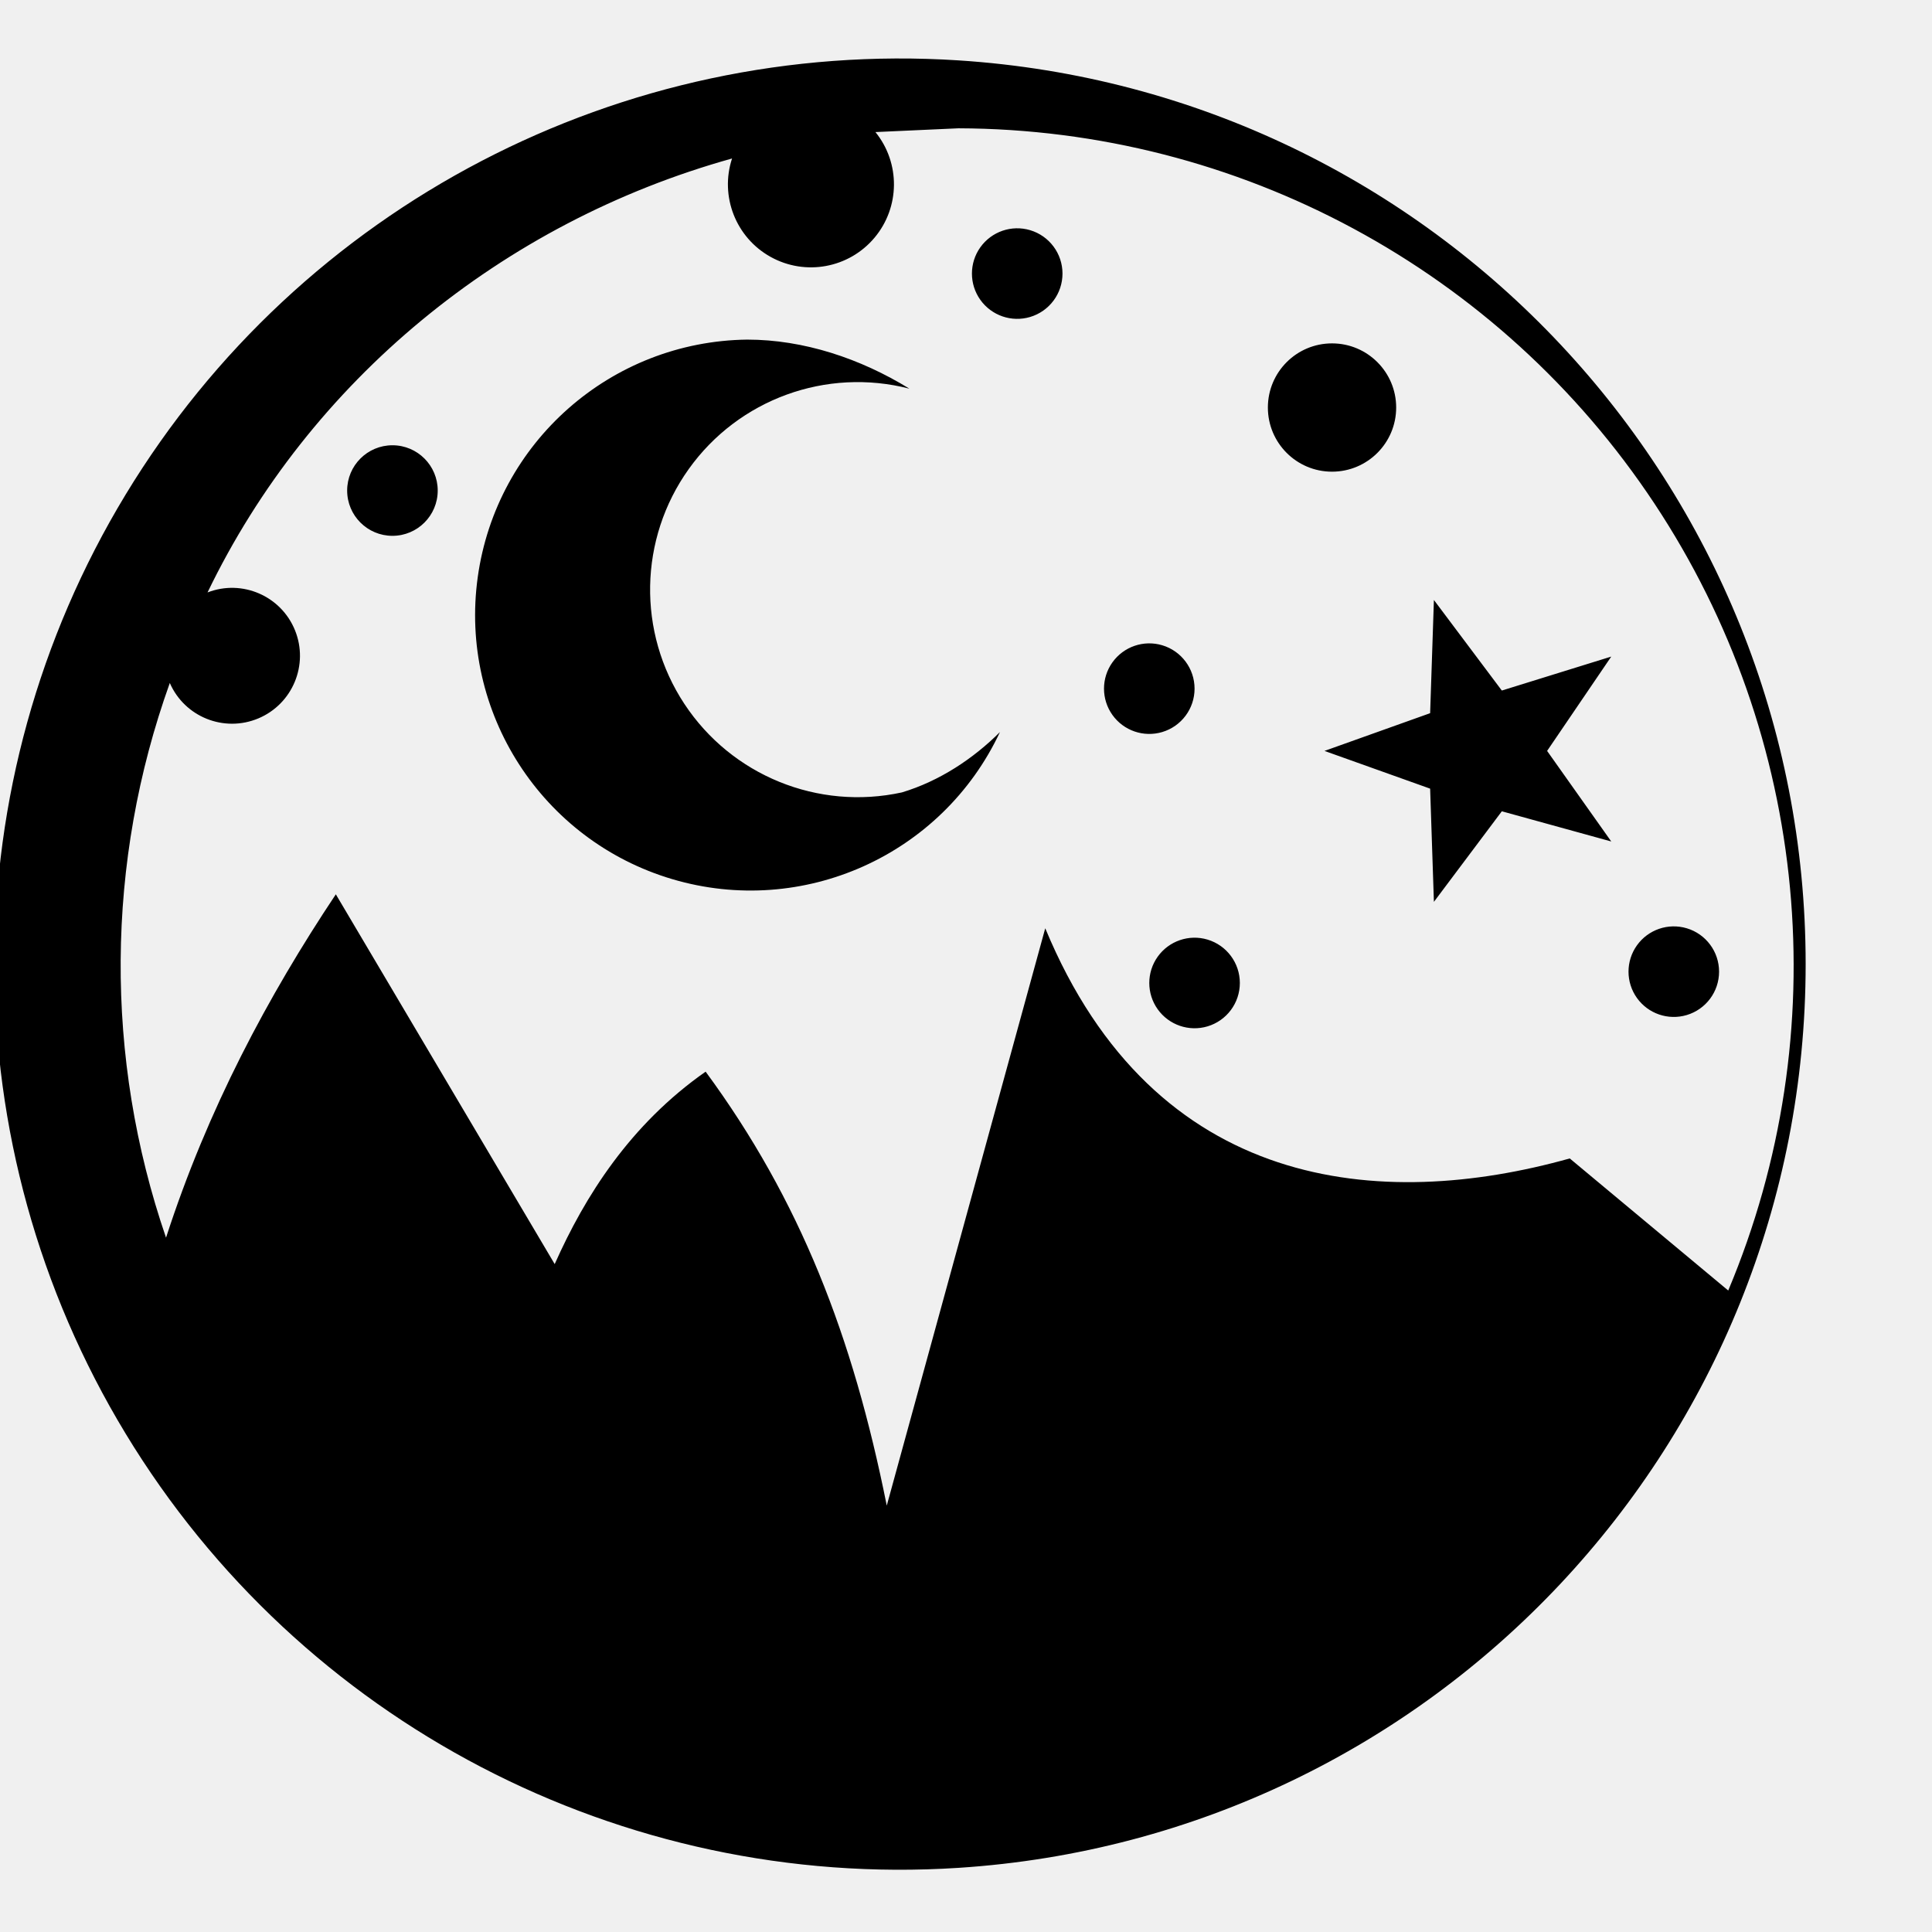
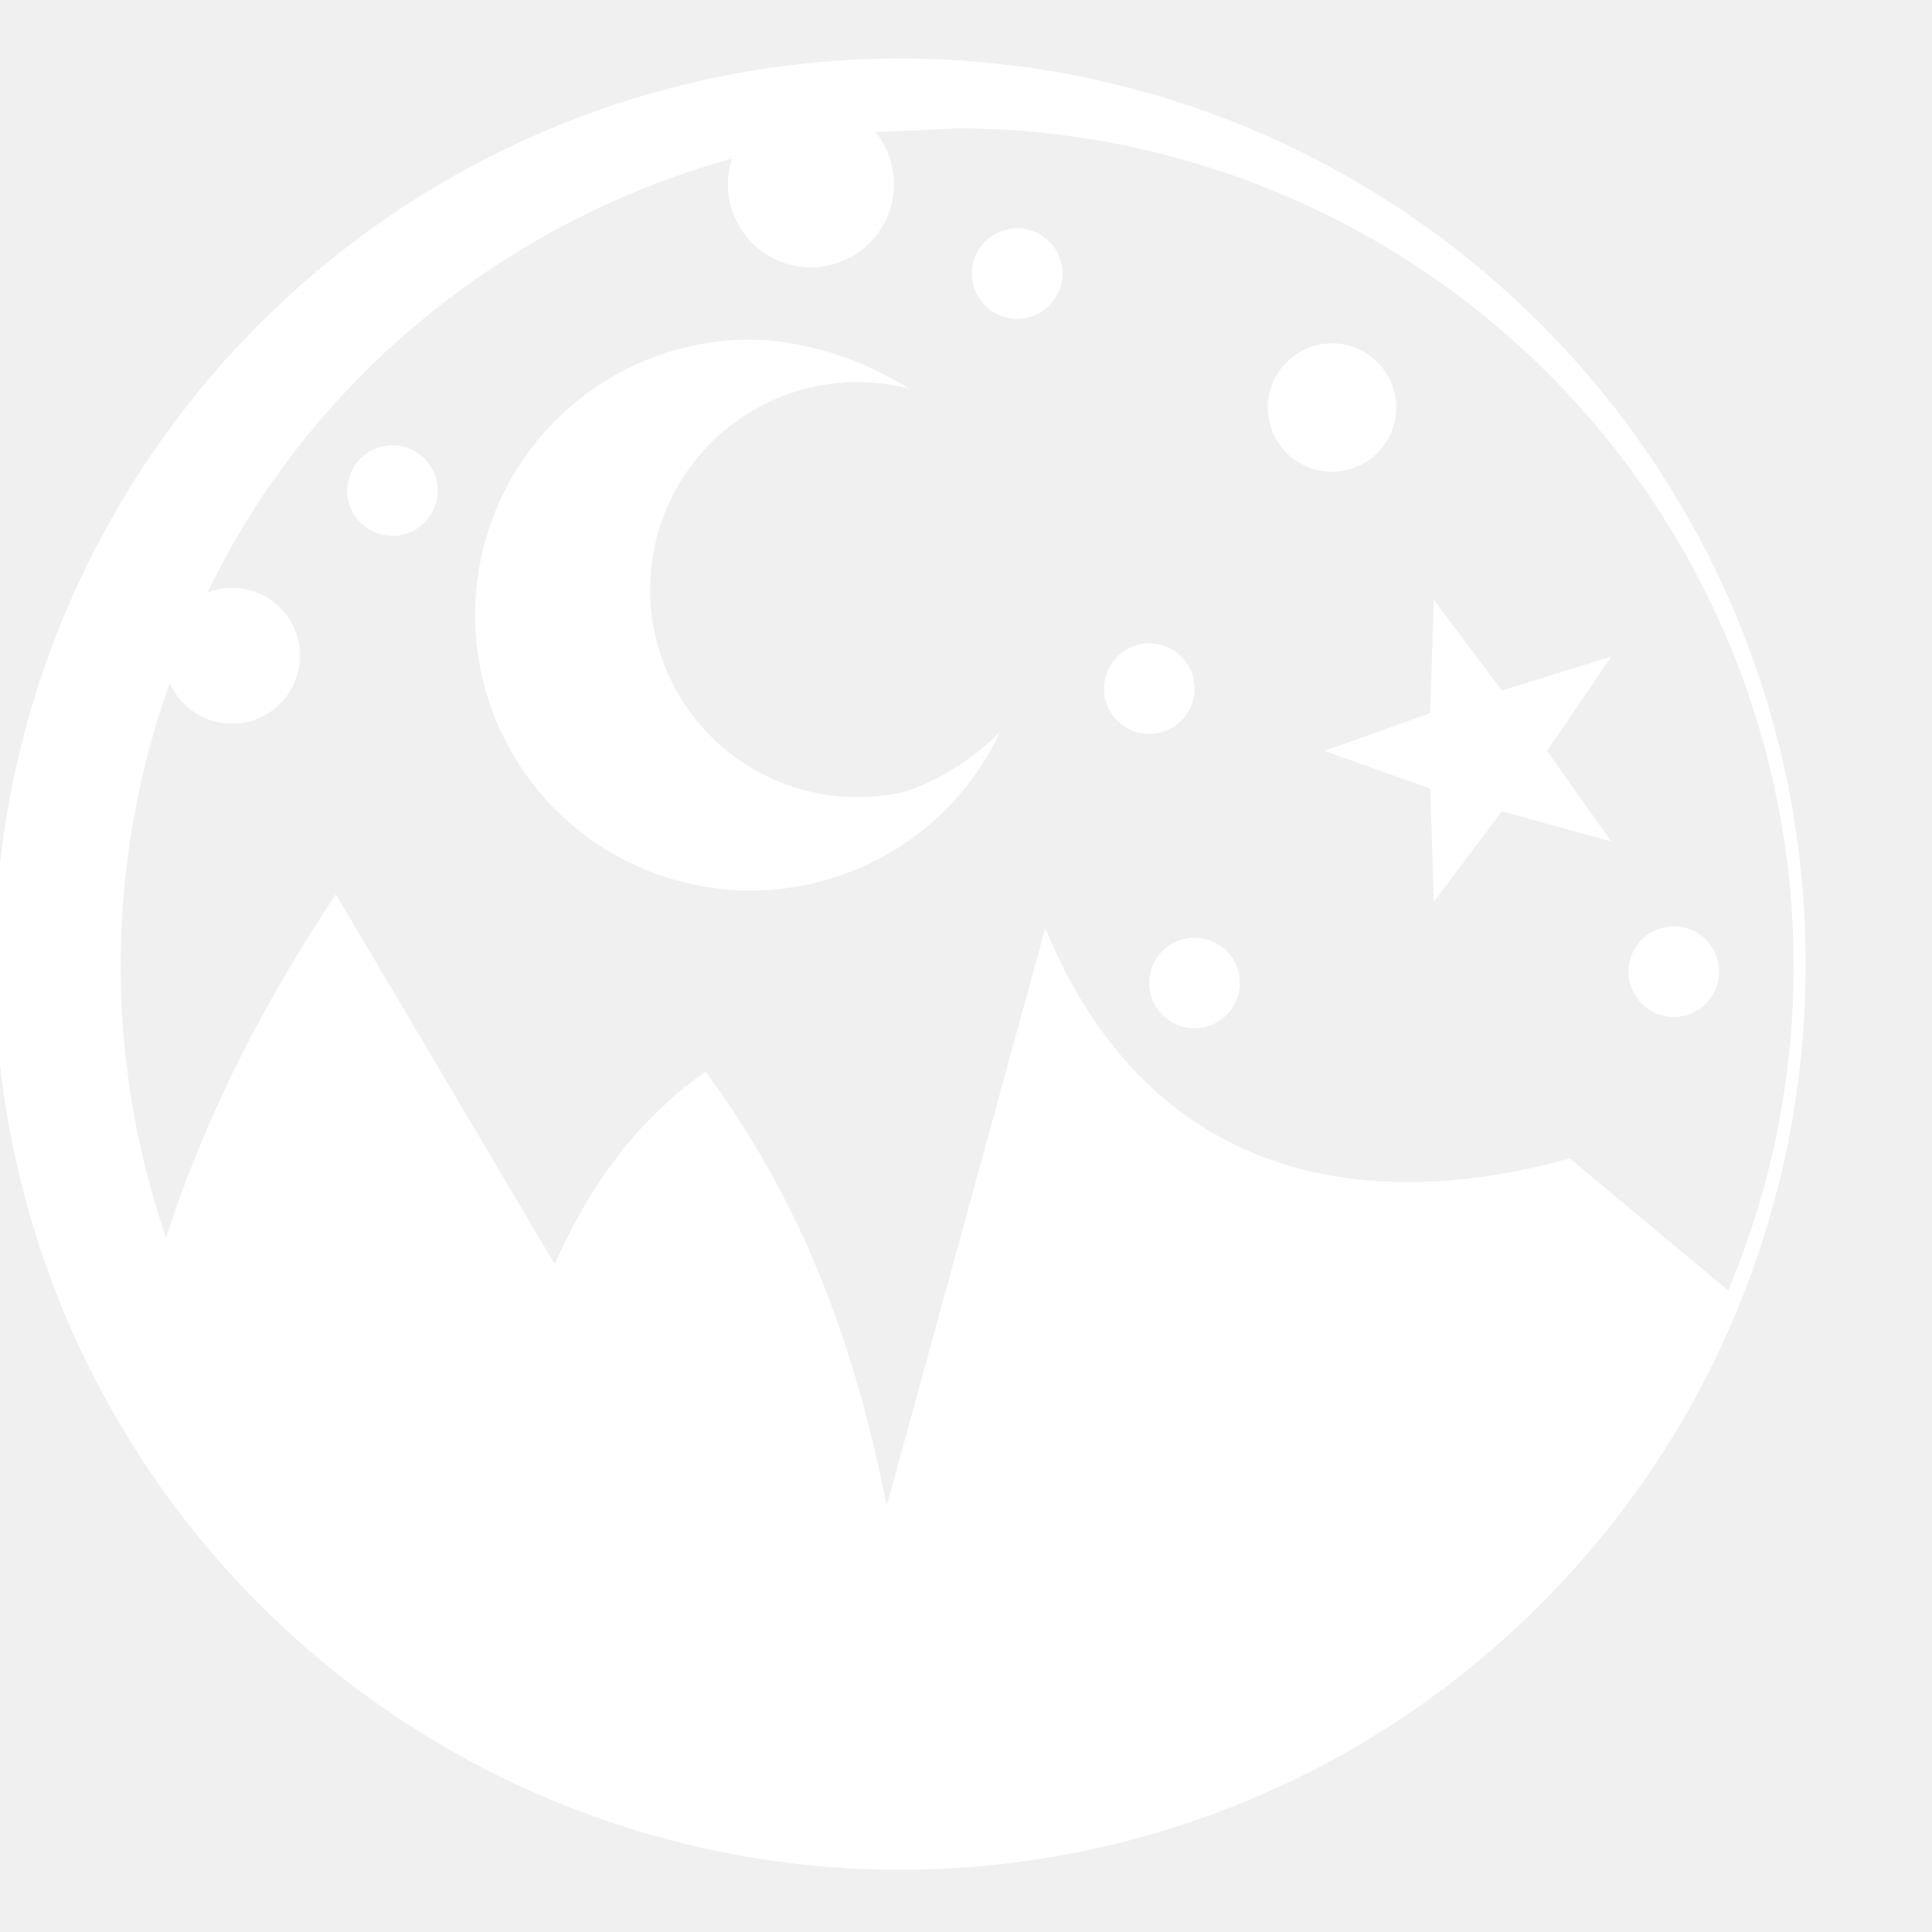
- <svg xmlns="http://www.w3.org/2000/svg" viewBox="0 0 512 512" style="height:512px;width:512px">
-   <path d="M0 0h512v512H0z" fill="none" />
+ <svg xmlns="http://www.w3.org/2000/svg" viewBox="0 0 512 512" style="height:512px;width:512px" fill="#FFFFFF">
  <path d="M254 16a240 240 0 1 0 0 479 240 240 0 0 0 0-479zm0 18a222 222 0 0 1 204 308l-42-35c-50 14-110 9-139-61l-42 153c-9-45-23-81-48-115-20 14-32 33-40 51l-58-98c-18 27-34 57-45 91a222 222 0 0 1 1-147 18 18 0 1 0 10-24c27-56 78-98 139-115a22 22 0 1 0 38-7l22-1zm19 27a12 12 0 1 0 0 23 12 12 0 0 0 0-23zm-75 29a73 73 0 1 0 67 104c-7 7-16 13-26 16a55 55 0 1 1 2-107c-13-8-28-13-43-13zm155 1a17 17 0 1 0 0 34 17 17 0 0 0 0-34zm-249 27a12 12 0 1 0 0 24 12 12 0 0 0 0-24zm276 41-1 30-28 10 28 10 1 30 18-24 29 8-17-24 17-25-29 9-18-24zm-72 12a12 12 0 1 0 0 23 12 12 0 0 0 0-23zm139 75a12 12 0 1 0 0 23 12 12 0 0 0 0-23zm-127 3a12 12 0 1 0 0 23 12 12 0 0 0 0-23z" />
</svg>
